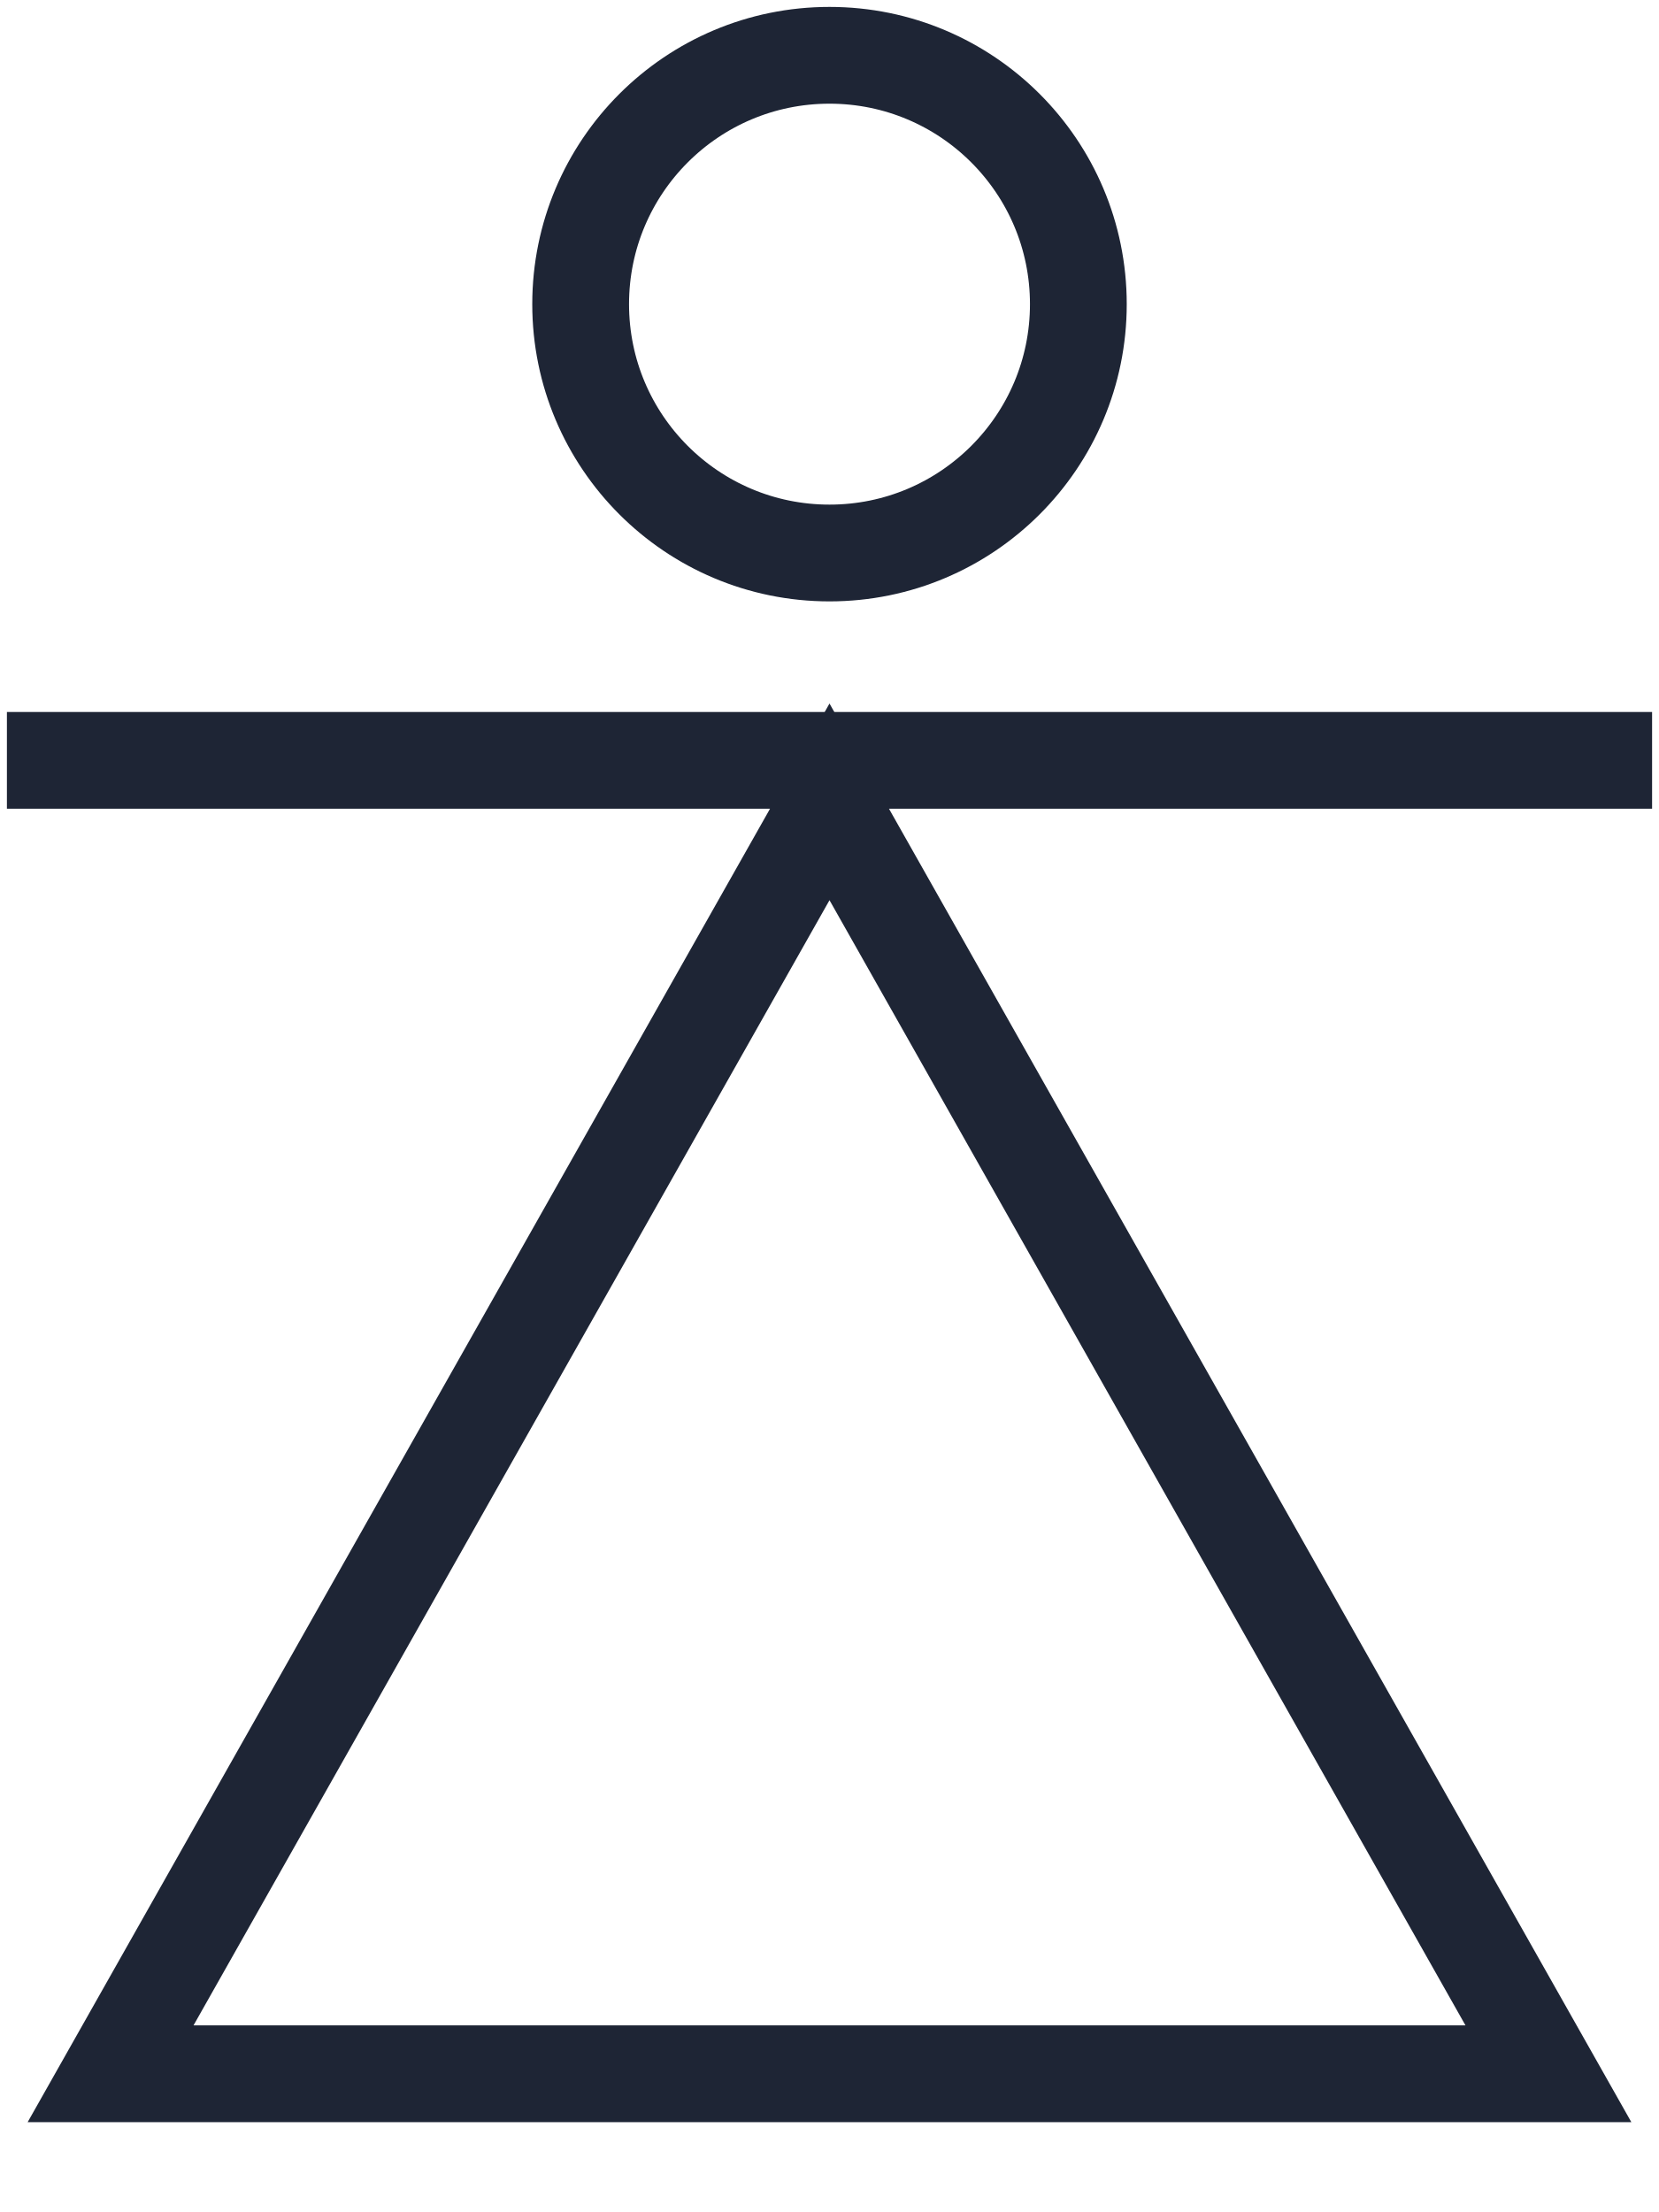
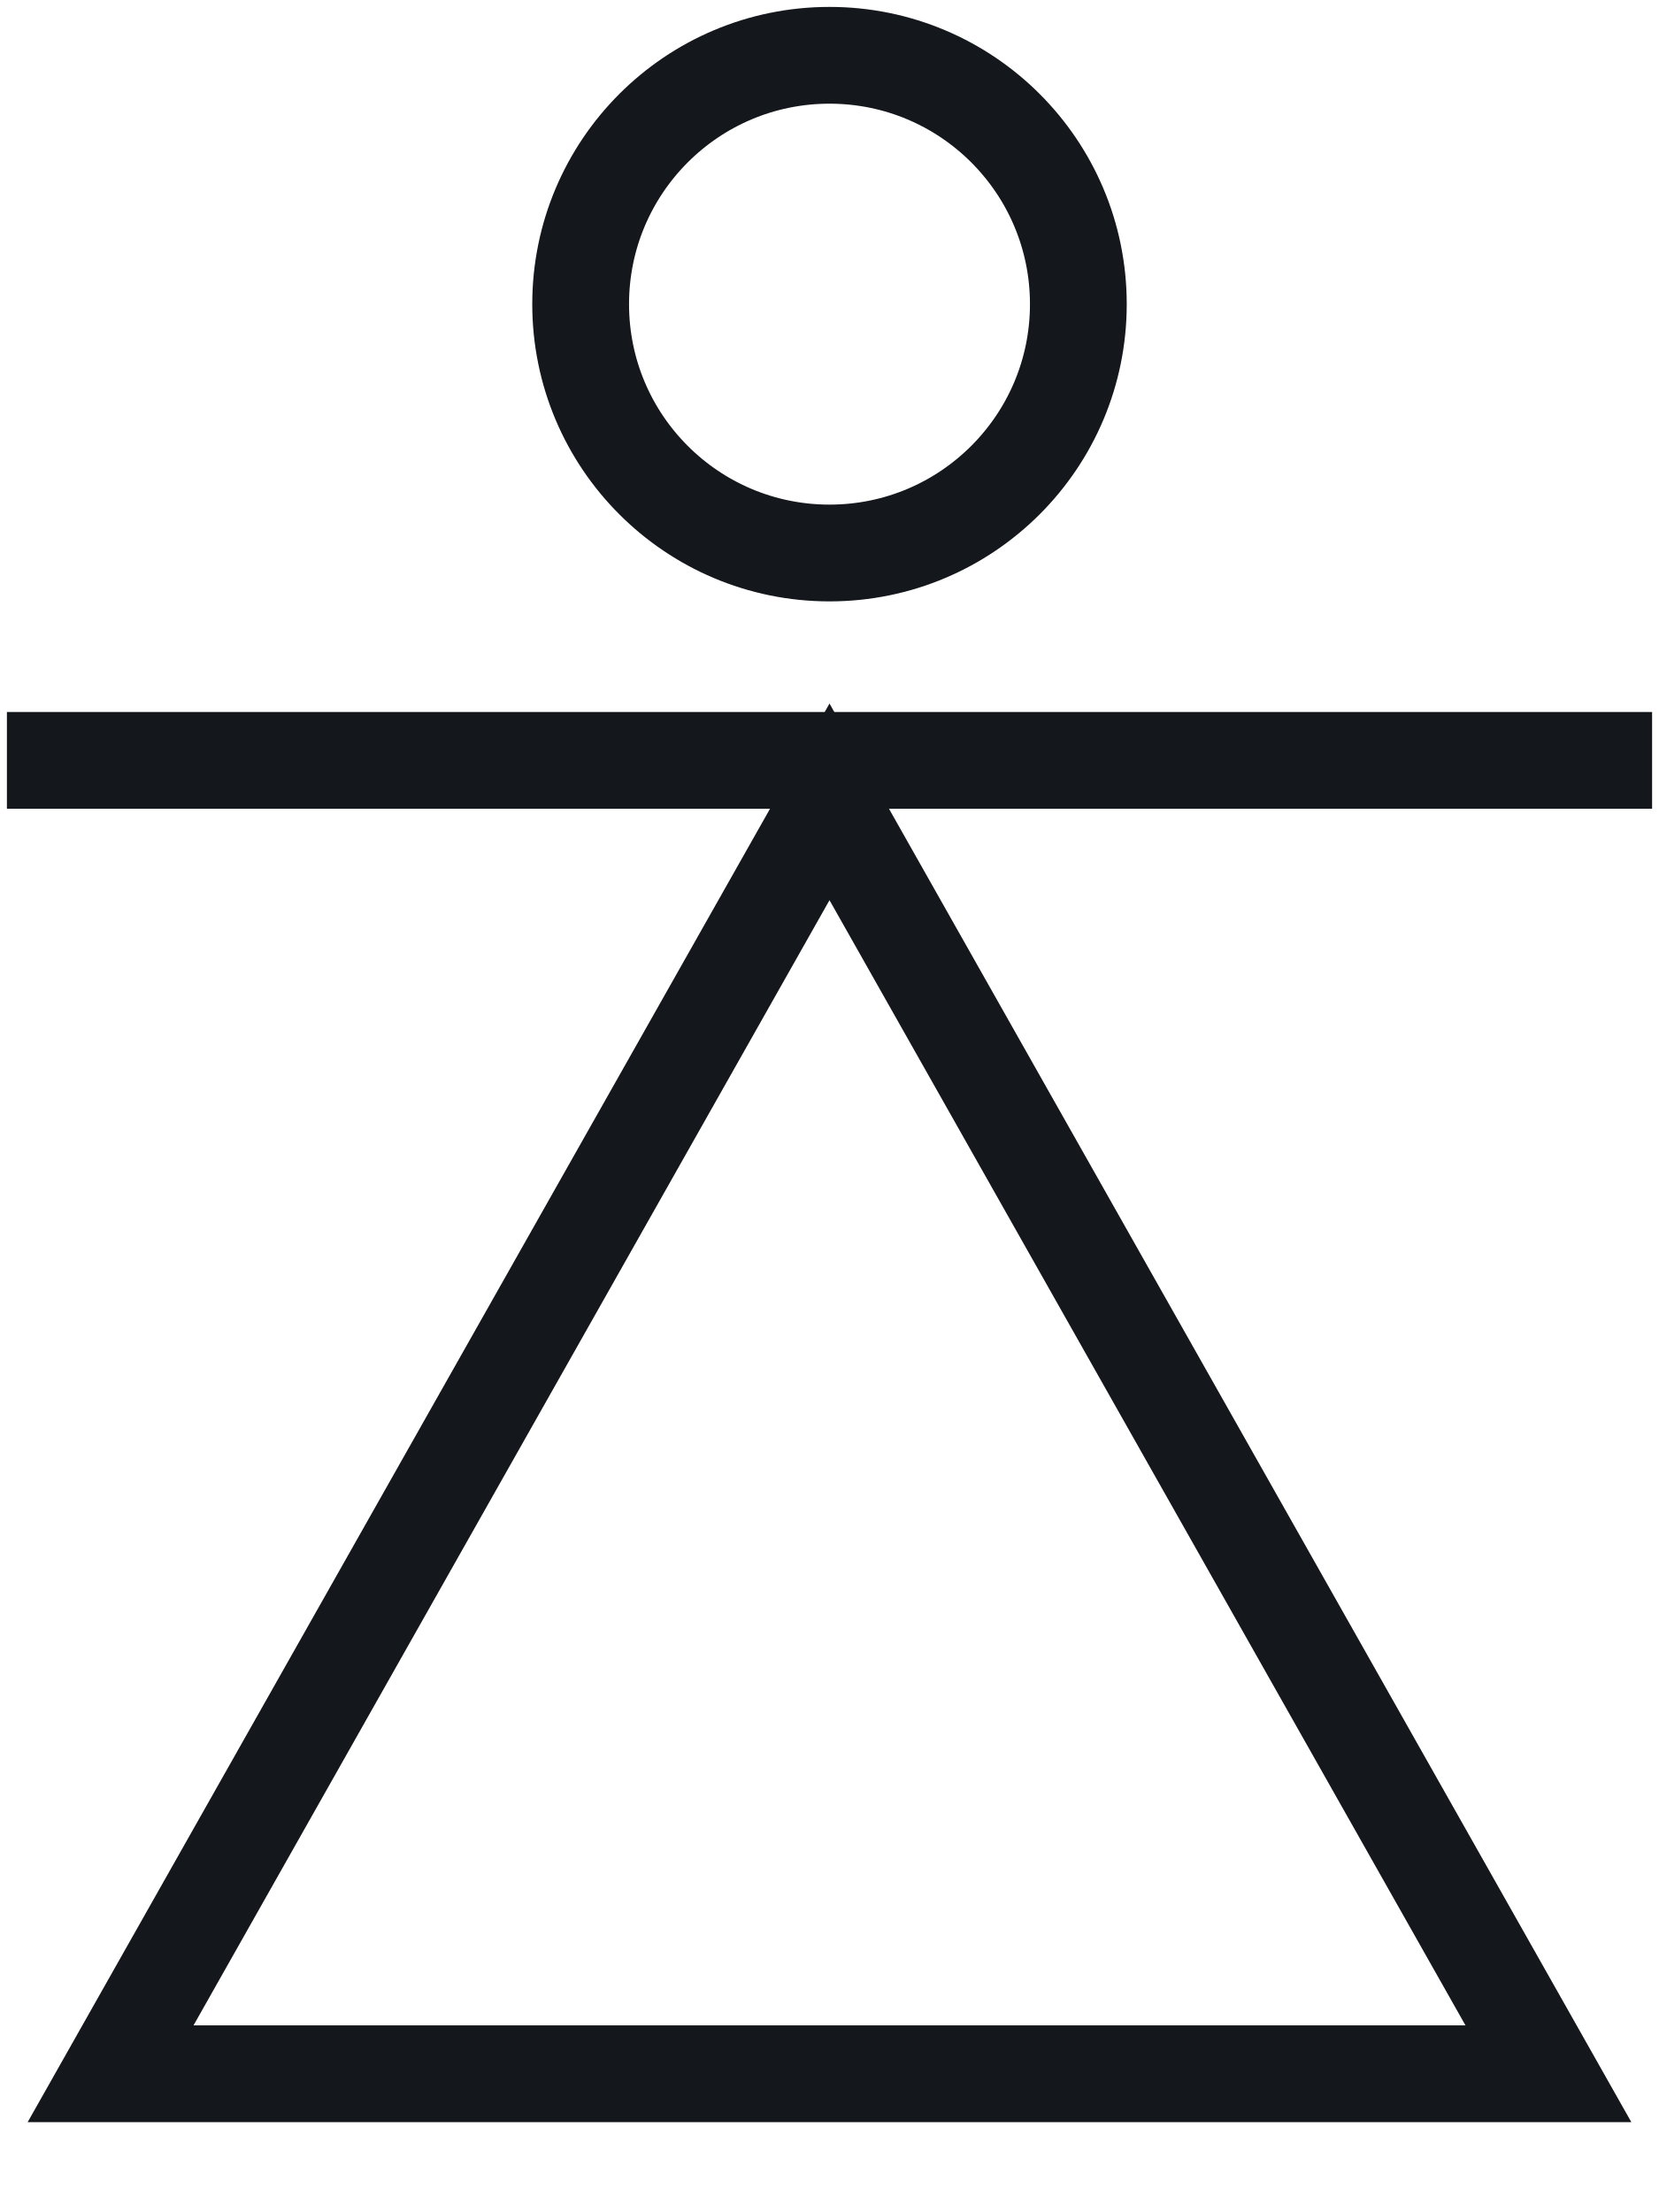
<svg xmlns="http://www.w3.org/2000/svg" viewBox="0 0 120 160" fill="none">
-   <circle cx="60" cy="22" r="18" stroke="#1e2535" stroke-width="7" stroke-linecap="square" />
-   <line x1="4" y1="55" x2="116" y2="55" stroke="#1e2535" stroke-width="7" stroke-linecap="square" />
-   <polygon points="60,58 8,150 112,150" stroke="#1e2535" stroke-width="7" stroke-linejoin="miter" fill="none" />
+   <circle cx="60" cy="22" r="18" stroke="#14171B" stroke-width="7" stroke-linecap="square" />
+   <line x1="4" y1="55" x2="116" y2="55" stroke="#14171B" stroke-width="7" stroke-linecap="square" />
+   <polygon points="60,58 8,150 112,150" stroke="#14171B" stroke-width="7" stroke-linejoin="miter" fill="none" />
</svg>
